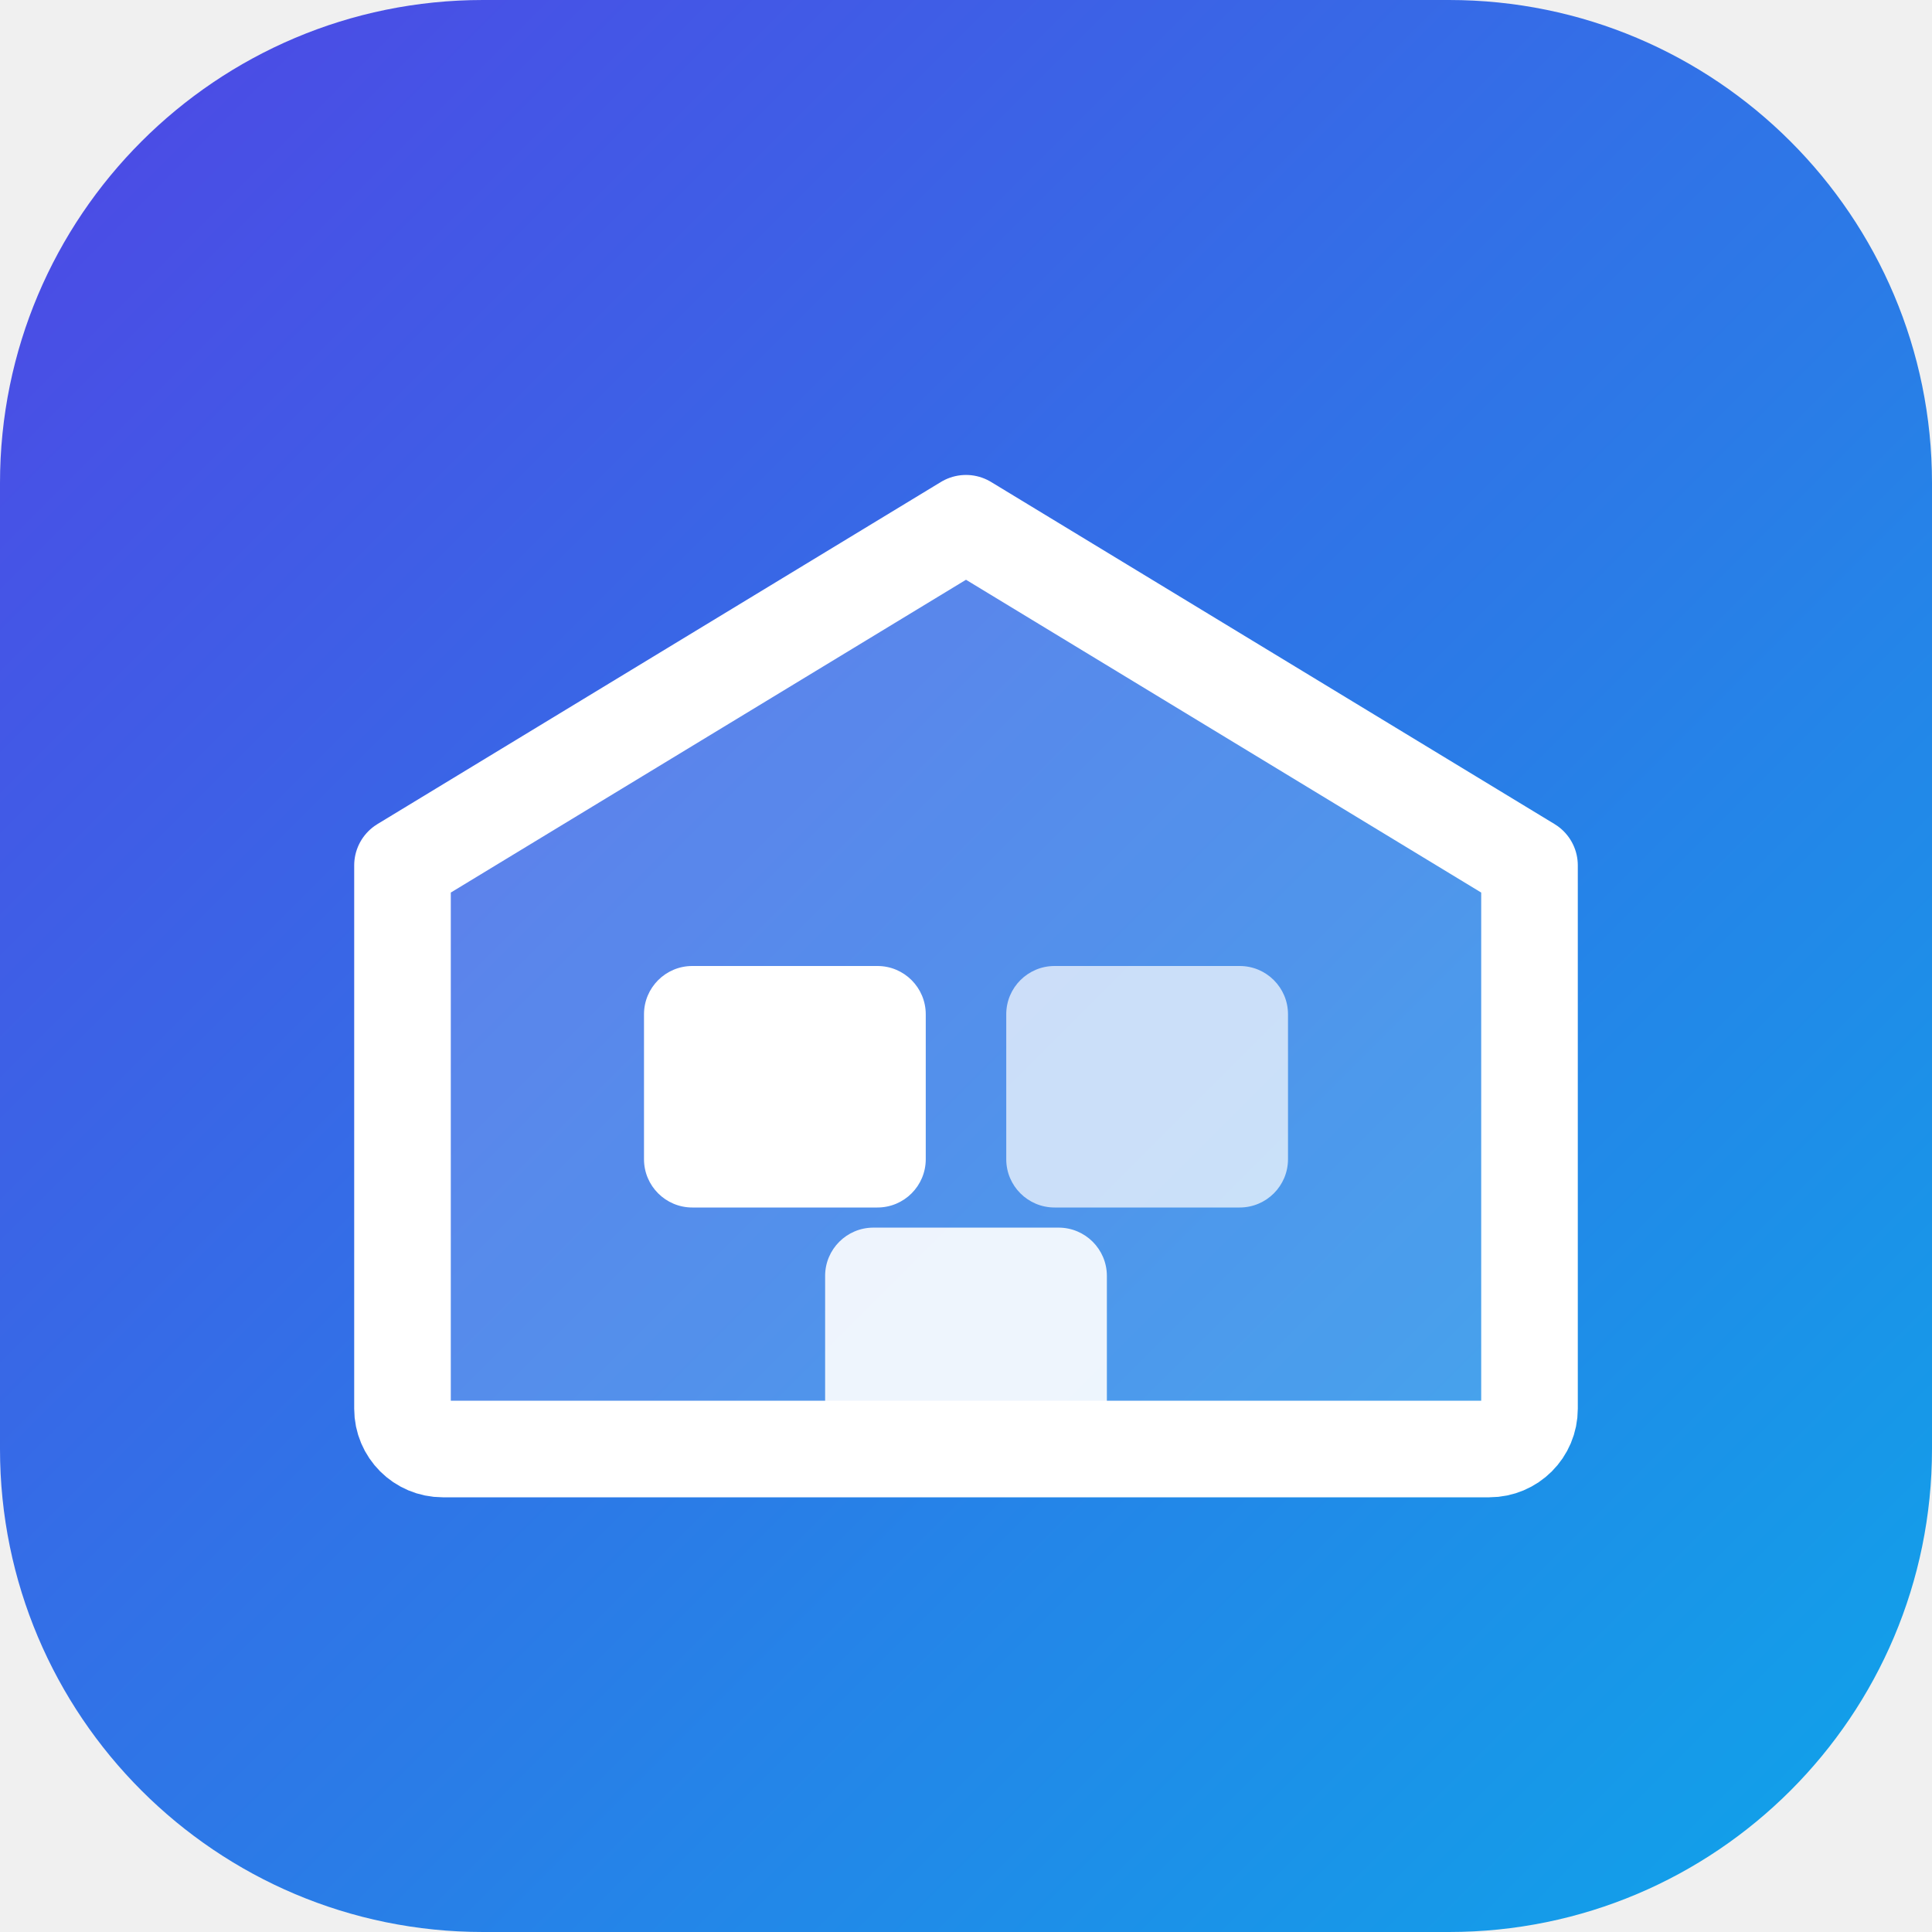
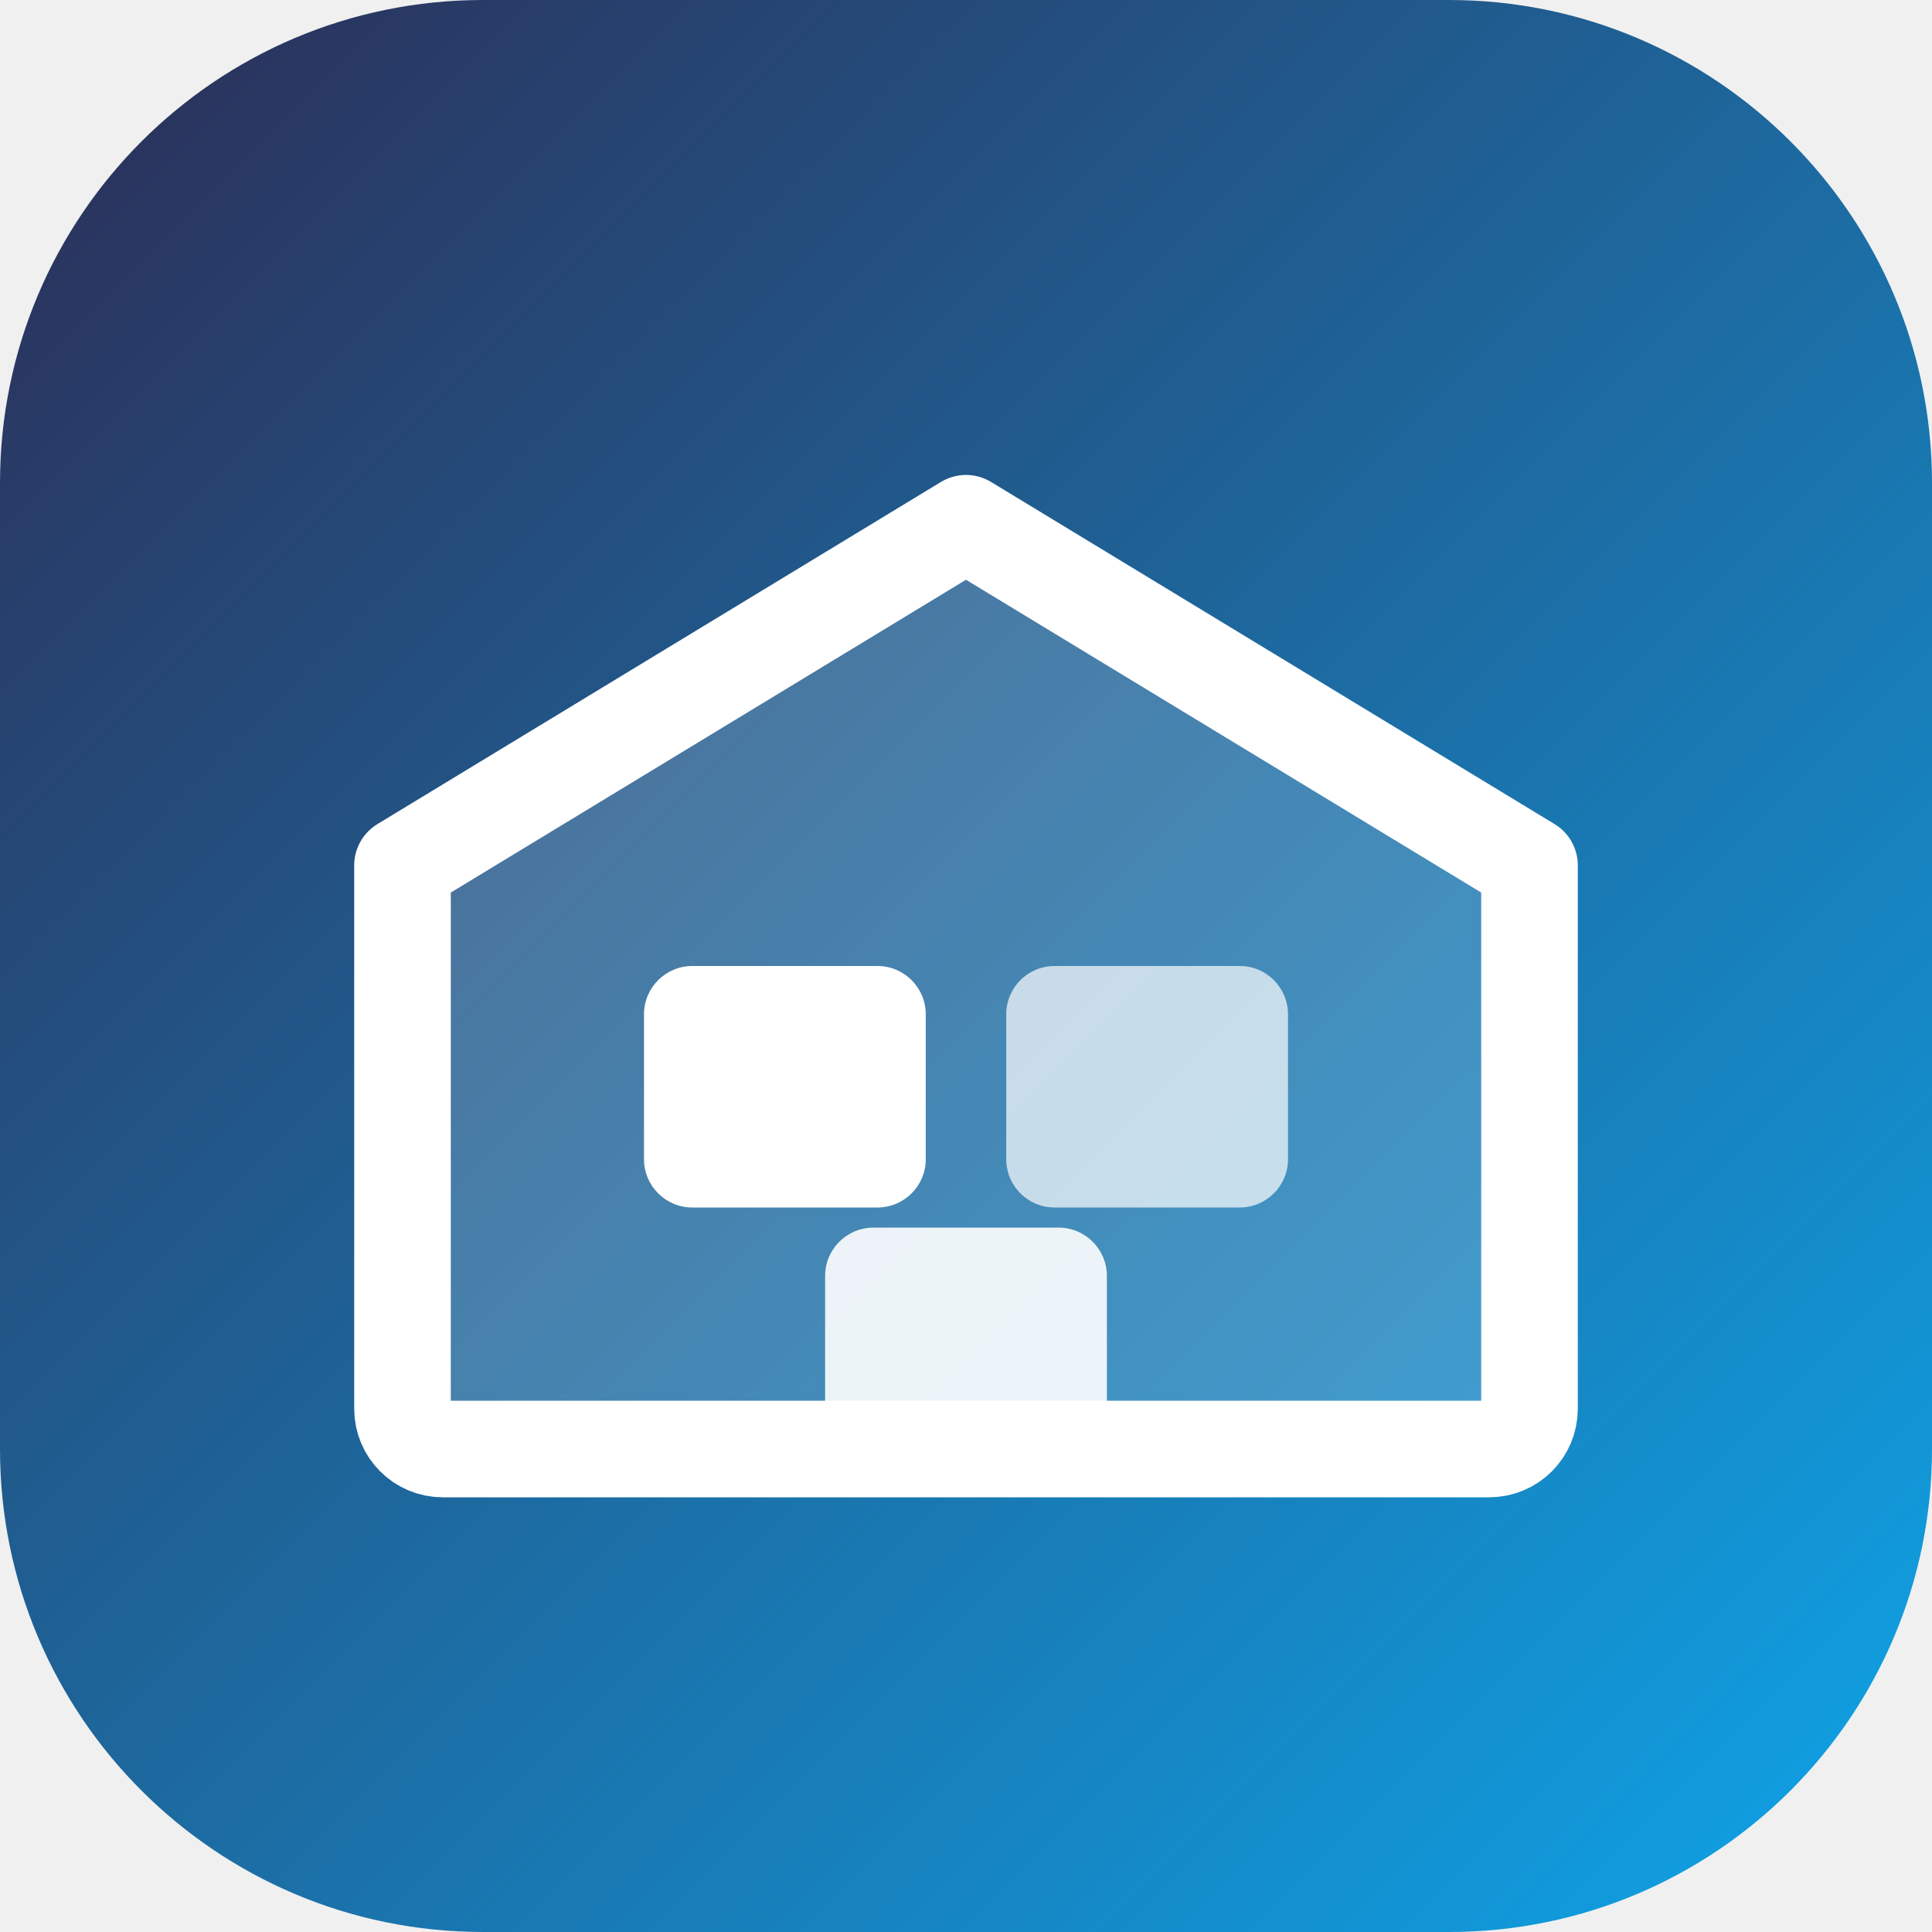
<svg xmlns="http://www.w3.org/2000/svg" viewBox="0 0 48 48">
  <defs>
    <linearGradient id="g" x1="0" y1="0" x2="48" y2="48" gradientUnits="userSpaceOnUse">
-       <stop stop-color="#4F46E5" />
+       <stop stop-color="#2C2C54" />
      <stop offset="1" stop-color="#0EA5E9" />
    </linearGradient>
  </defs>
  <rect width="48" height="48" rx="12" fill="url(#g)" />
  <path d="M10 21.5 24 13l14 8.5V35a1 1 0 0 1-1 1H11a1 1 0 0 1-1-1V21.5Z" fill="#fff" fill-opacity=".18" stroke="#fff" stroke-width="2.4" stroke-linejoin="round" />
  <rect x="16" y="24" width="7" height="6" rx="1.2" fill="#fff" />
  <rect x="25" y="24" width="7" height="6" rx="1.2" fill="#fff" fill-opacity=".7" />
  <rect x="20.5" y="30.5" width="7" height="5.5" rx="1.2" fill="#fff" fill-opacity=".9" />
</svg>
